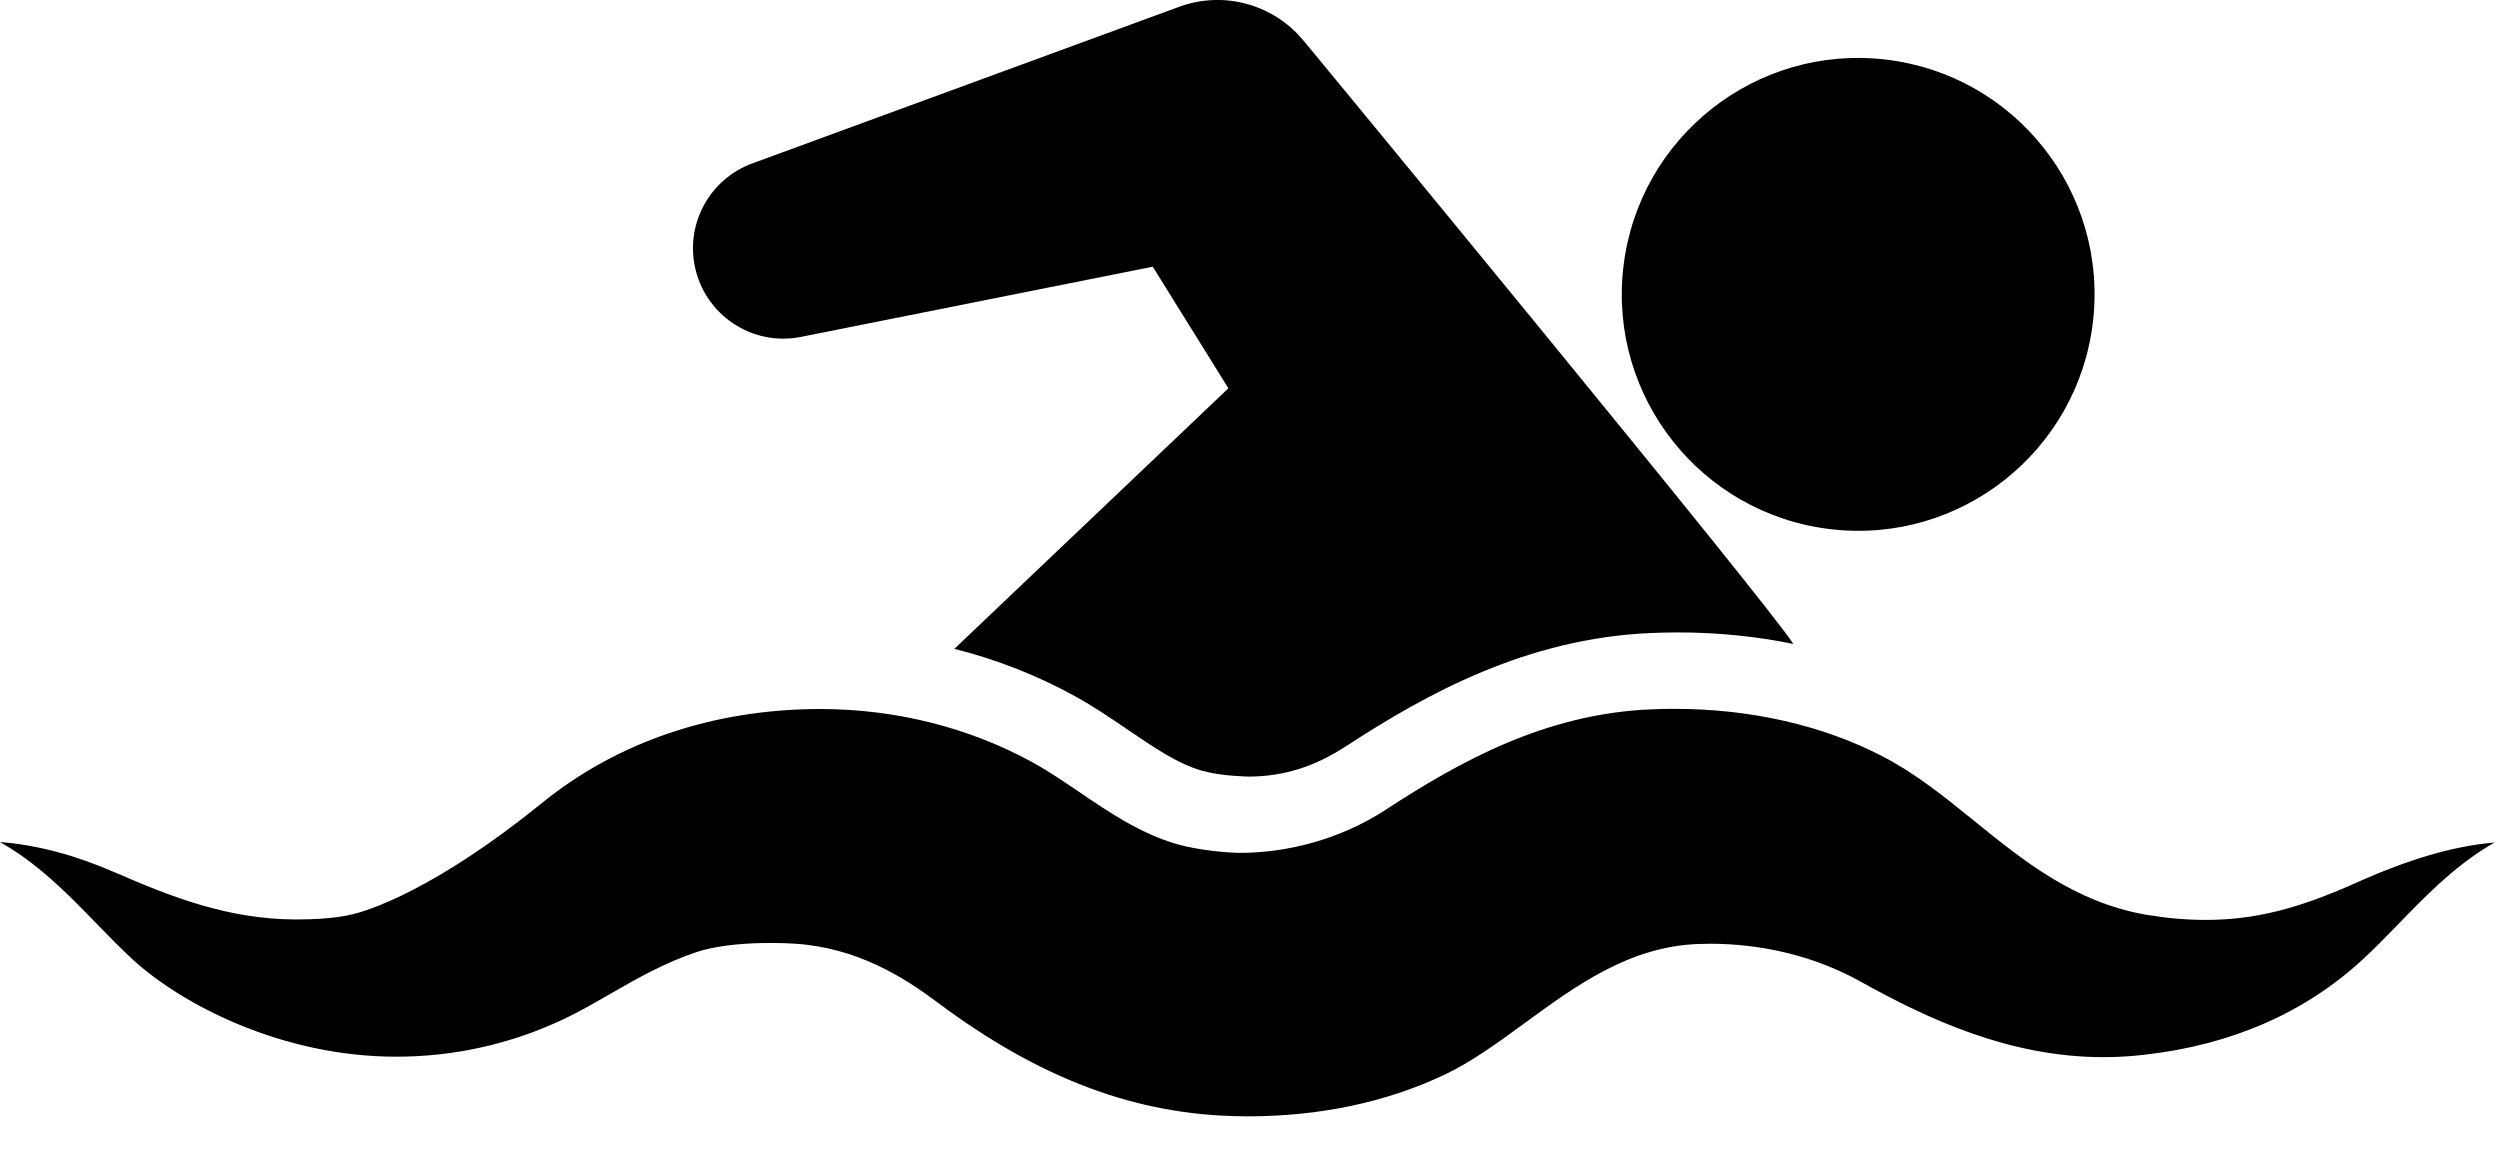
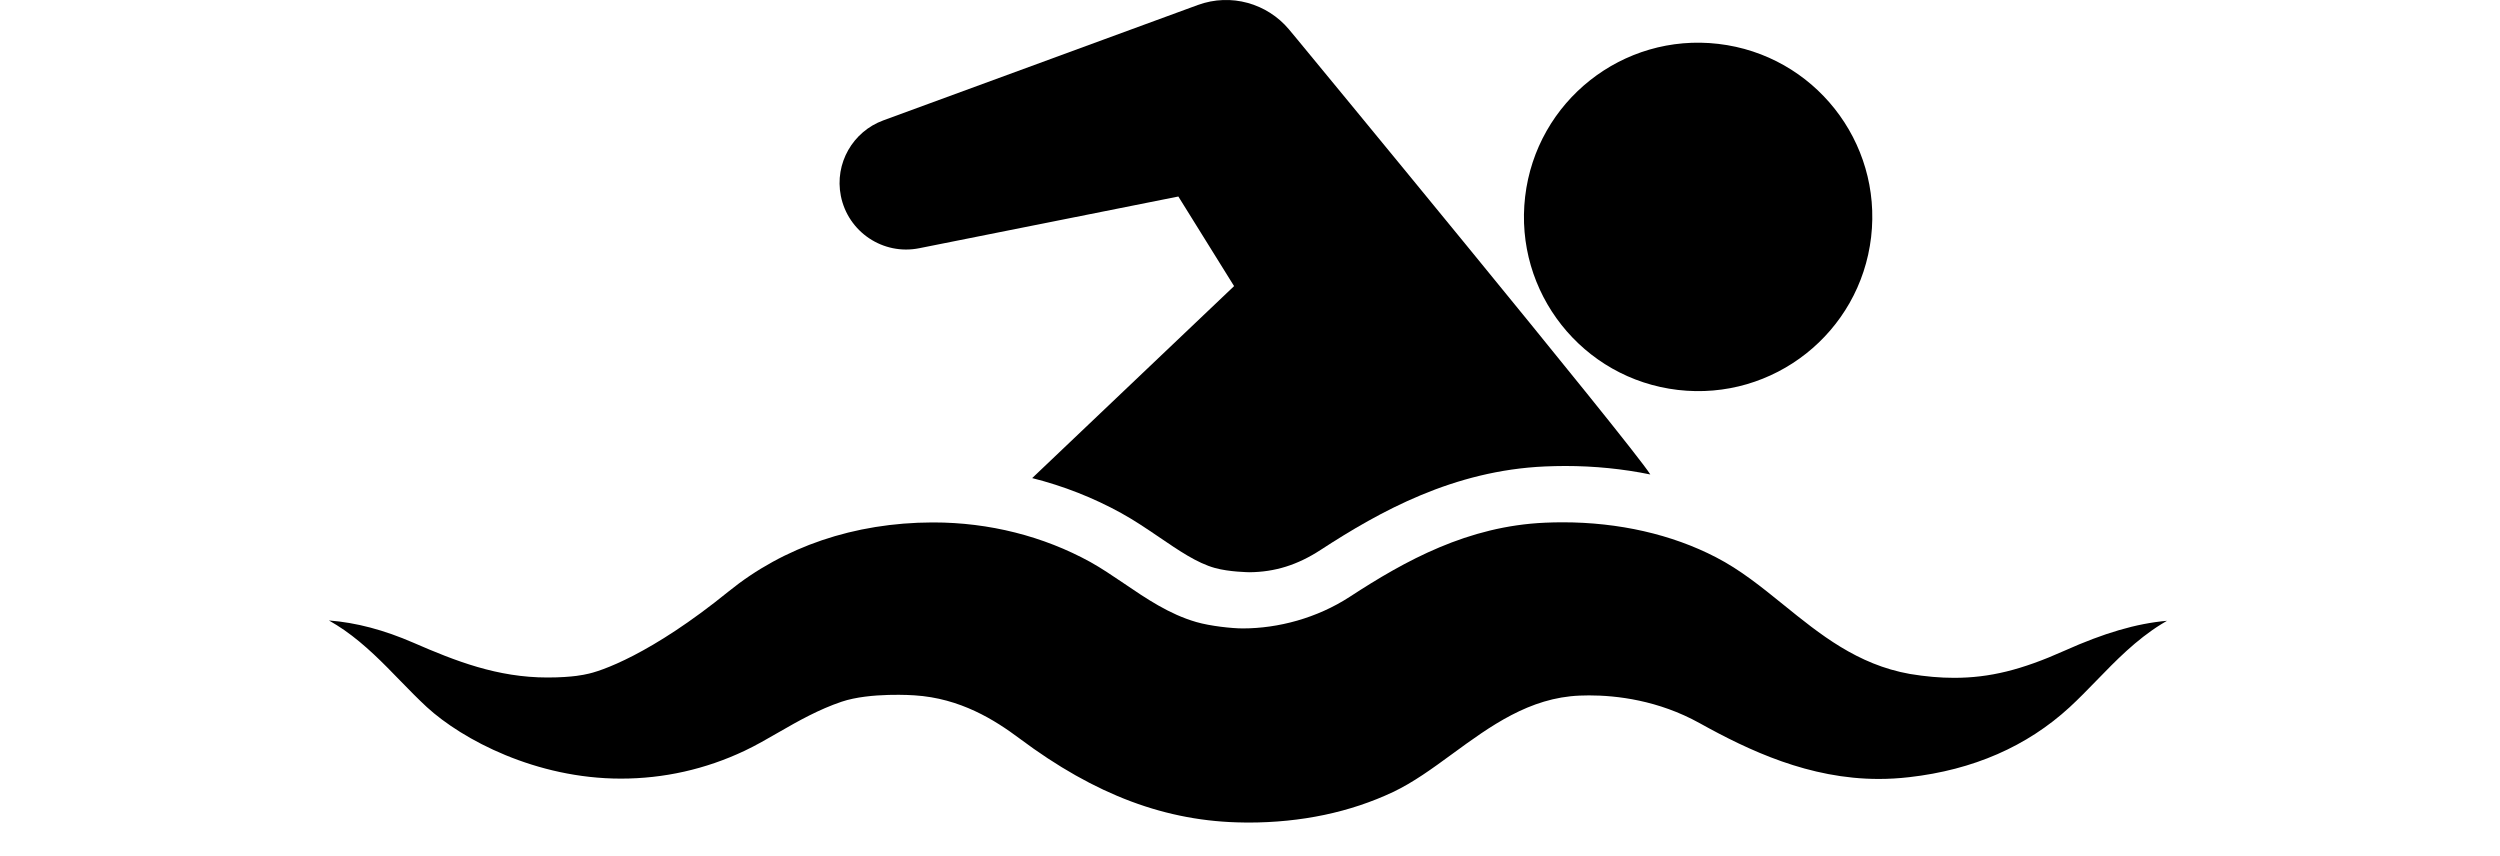
- <svg xmlns="http://www.w3.org/2000/svg" width="28" height="13" viewBox="0 0 28 13" fill="none">
+ <svg xmlns="http://www.w3.org/2000/svg" width="38" height="13" viewBox="0 0 28 13" fill="none">
  <path d="M20.504 5.927C21.956 6.097 23.271 5.057 23.441 3.604C23.611 2.152 22.571 0.837 21.119 0.667C19.667 0.497 18.352 1.537 18.182 2.989C18.012 4.442 19.052 5.757 20.504 5.927Z" fill="currentColor" />
  <path d="M8.972 3.773L12.911 2.987L13.758 4.349L10.689 7.267C11.163 7.386 11.618 7.565 12.041 7.798C12.244 7.91 12.434 8.039 12.618 8.164C12.914 8.365 13.193 8.558 13.469 8.634C13.687 8.694 13.973 8.697 13.991 8.698C14.38 8.695 14.723 8.587 15.073 8.359C15.983 7.766 17.099 7.151 18.484 7.09C18.587 7.086 18.69 7.083 18.791 7.083C19.236 7.083 19.67 7.127 20.085 7.212C19.8 6.757 14.723 0.604 14.723 0.604L14.589 0.443C14.261 0.054 13.713 -0.109 13.207 0.076L8.426 1.83C7.964 1.999 7.682 2.483 7.781 2.979C7.891 3.527 8.424 3.883 8.972 3.773Z" fill="currentColor" />
  <path d="M26.38 9.891C25.728 10.183 25.242 10.303 24.703 10.303C24.49 10.303 24.27 10.284 24.03 10.244C23.231 10.102 22.662 9.64 22.111 9.194C21.772 8.92 21.453 8.661 21.082 8.47C20.413 8.123 19.607 7.939 18.752 7.939C18.663 7.939 18.573 7.941 18.484 7.945C17.315 7.996 16.367 8.516 15.517 9.071C15.018 9.396 14.427 9.552 13.89 9.552C13.728 9.552 13.398 9.517 13.184 9.455C12.774 9.337 12.422 9.098 12.081 8.866C11.906 8.748 11.741 8.636 11.574 8.543C10.86 8.15 10.035 7.941 9.188 7.941H9.171C7.986 7.945 6.914 8.309 6.072 8.992C4.899 9.944 4.125 10.211 3.904 10.249C3.904 10.249 3.719 10.298 3.322 10.298C2.56 10.298 1.924 10.048 1.285 9.77C0.836 9.575 0.414 9.463 3.05176e-05 9.431C0.08 9.477 0.157 9.525 0.231 9.576C0.556 9.803 0.822 10.077 1.08 10.343C1.218 10.485 1.349 10.619 1.487 10.747C2.03 11.245 3.149 11.835 4.437 11.835C5.09 11.835 5.723 11.693 6.316 11.413C6.491 11.33 6.661 11.232 6.841 11.128C7.139 10.956 7.449 10.782 7.793 10.666C8.226 10.52 8.899 10.569 8.899 10.569C9.597 10.613 10.12 10.943 10.497 11.225C11.647 12.085 12.731 12.491 13.91 12.502L13.97 12.503C14.781 12.503 15.524 12.346 16.176 12.038C16.48 11.894 16.77 11.683 17.076 11.459C17.652 11.038 18.247 10.603 19.014 10.573C19.06 10.572 19.106 10.57 19.153 10.57C19.573 10.57 20.205 10.643 20.833 10.991C21.588 11.411 22.502 11.84 23.556 11.84C23.709 11.84 23.865 11.831 24.02 11.813C24.991 11.703 25.811 11.345 26.458 10.75C26.597 10.622 26.728 10.487 26.866 10.345C27.161 10.041 27.466 9.727 27.851 9.488C27.88 9.47 27.909 9.453 27.938 9.436C27.473 9.477 26.98 9.622 26.38 9.891Z" fill="currentColor" />
</svg>
